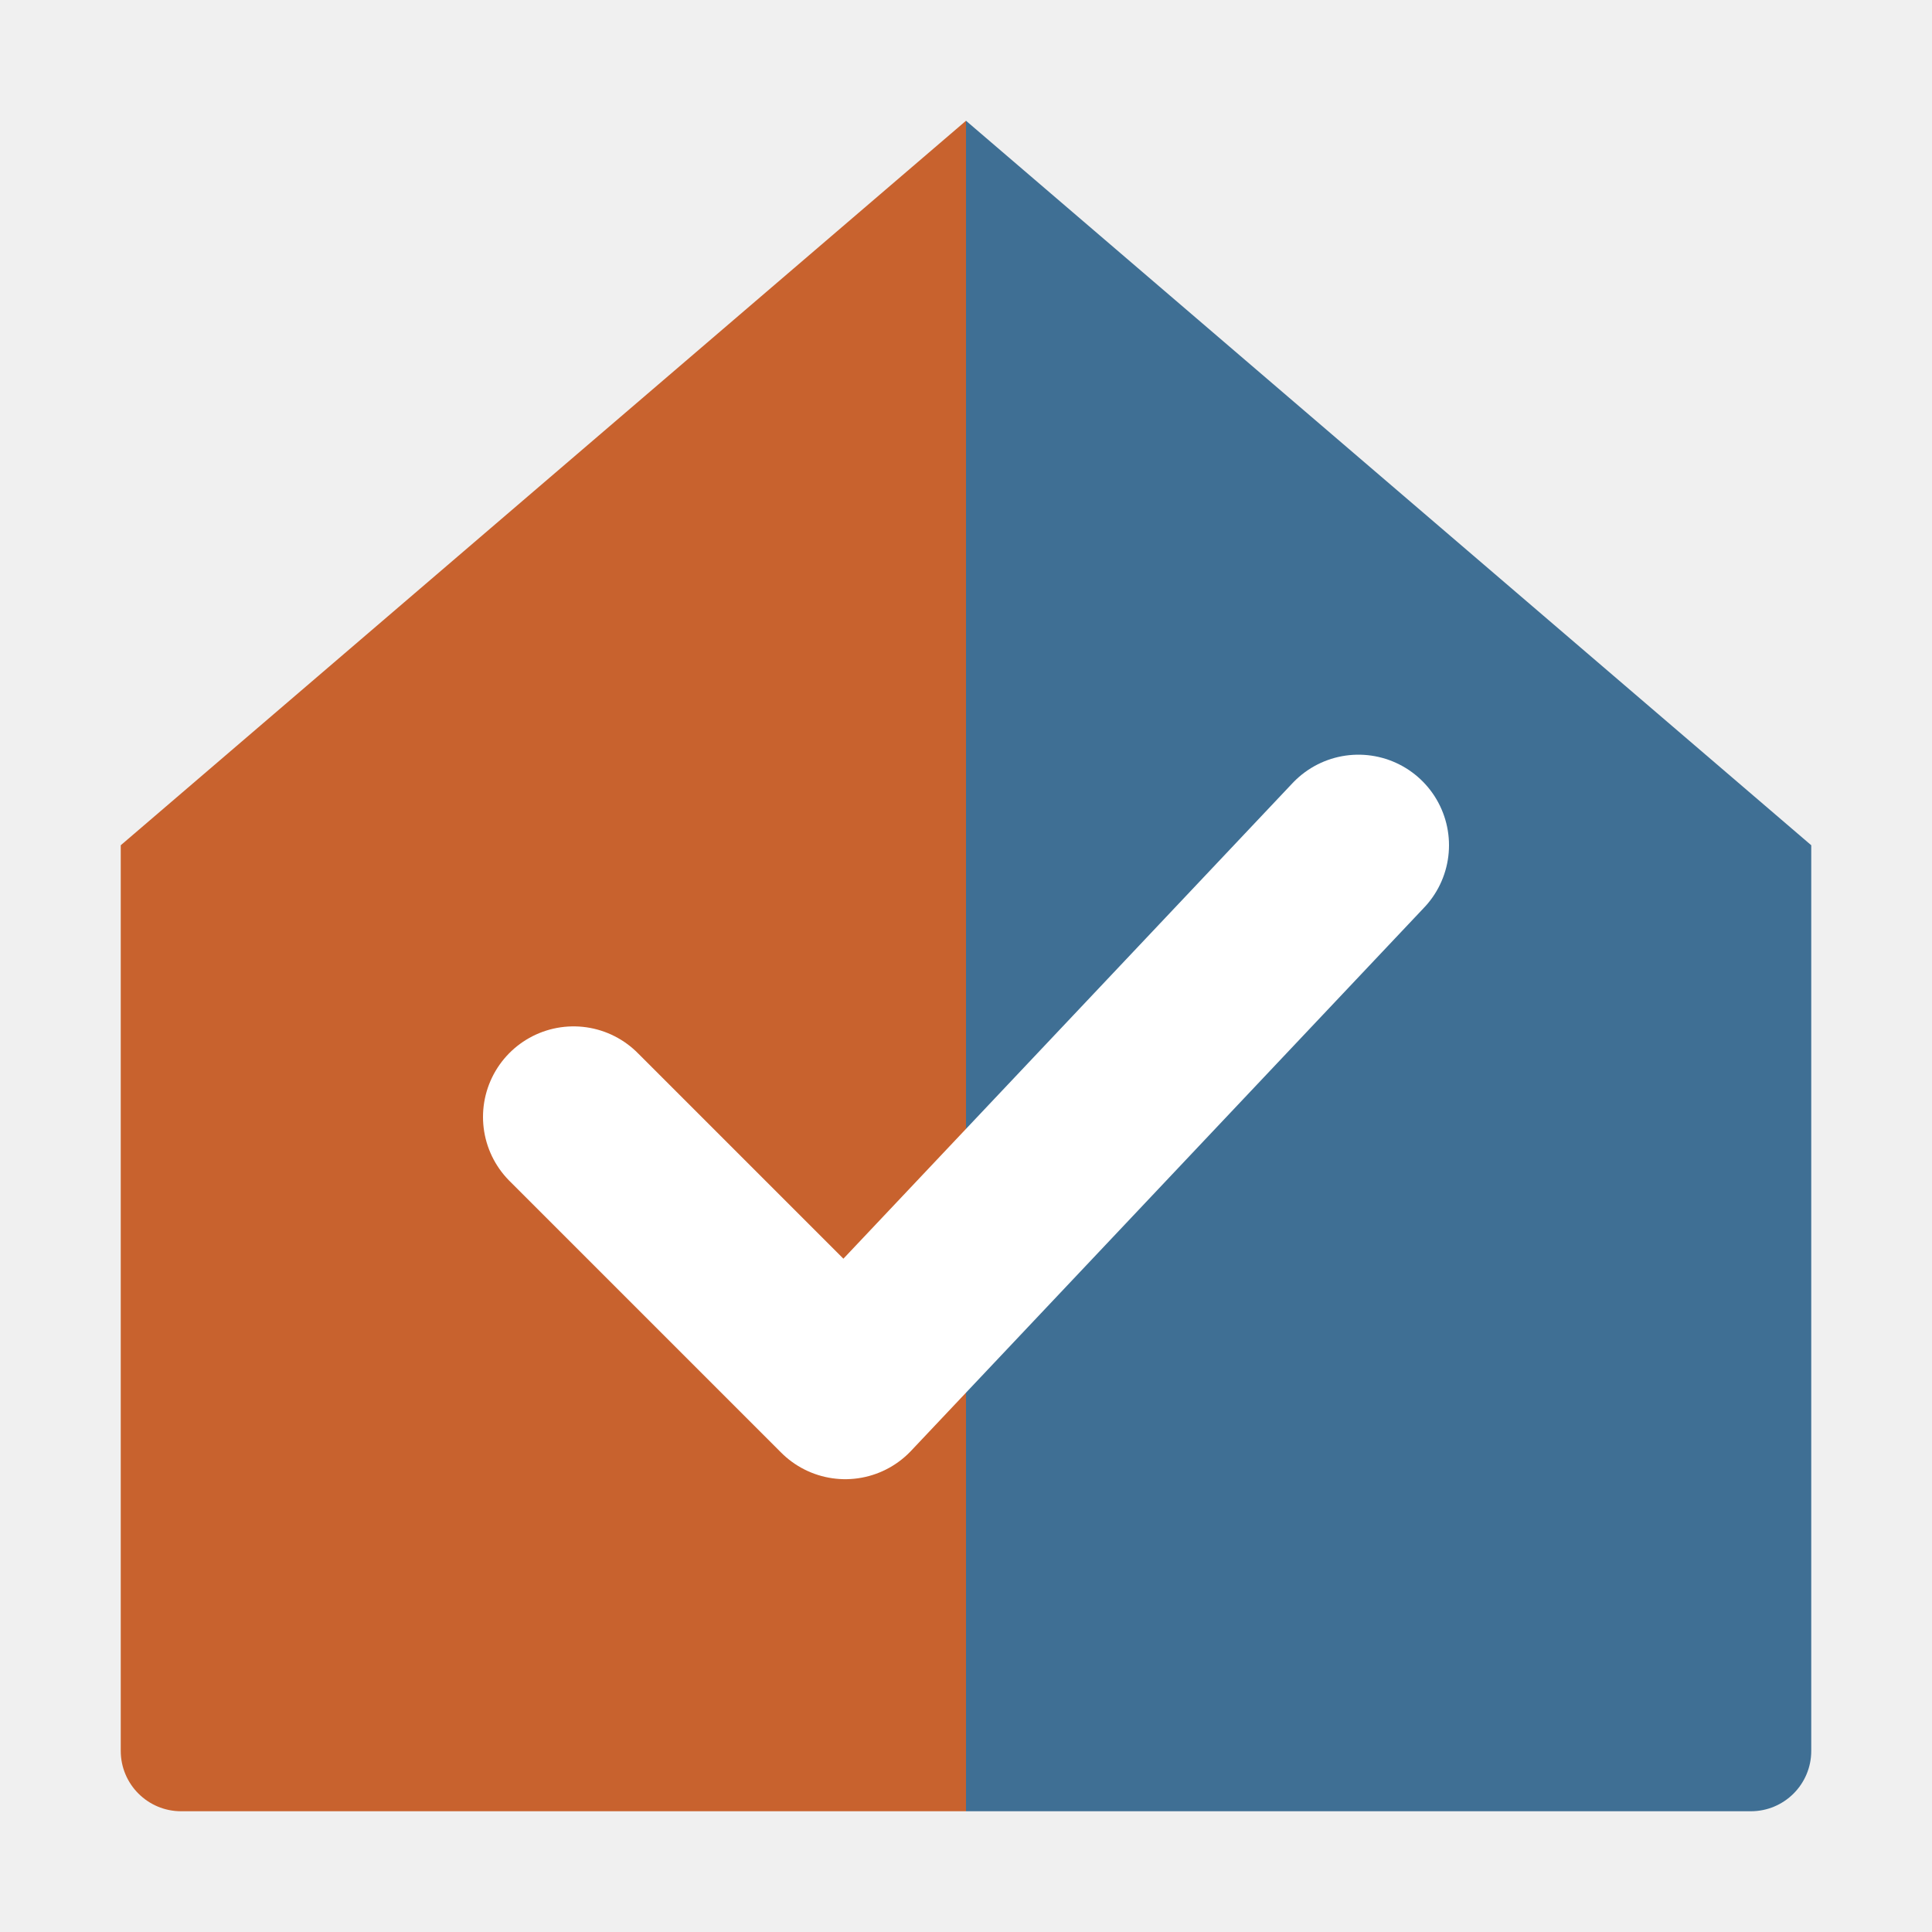
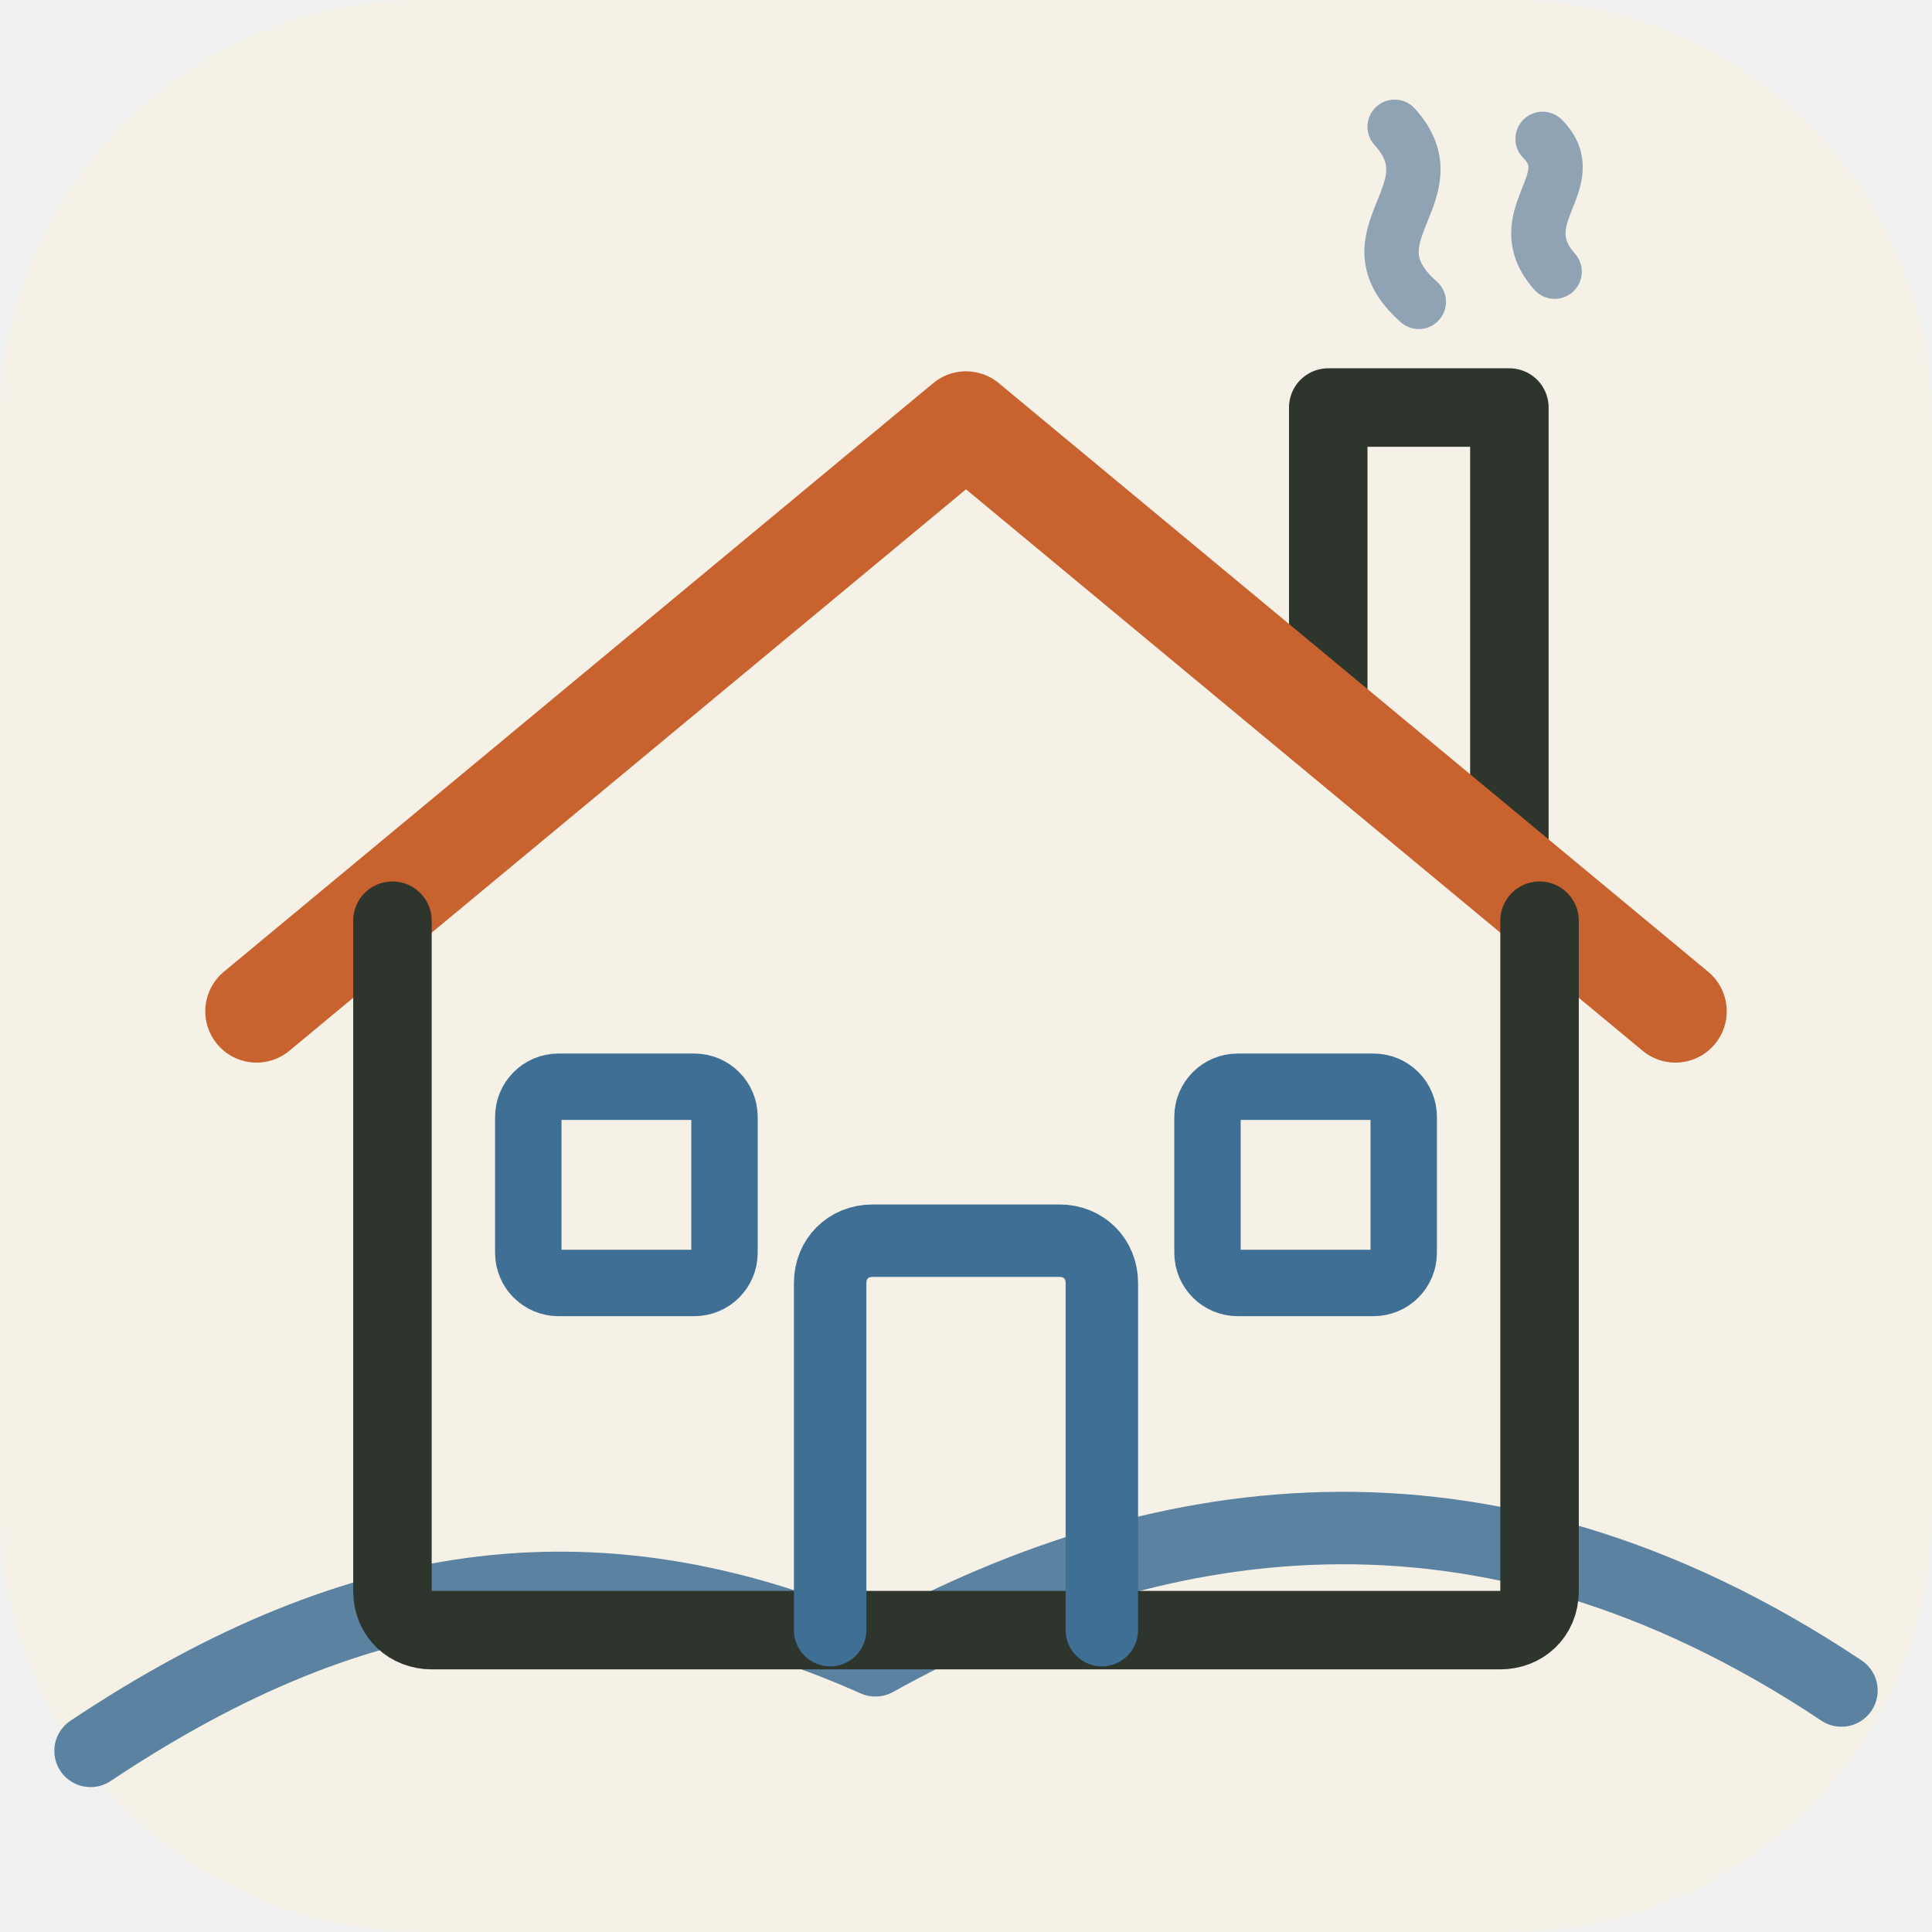
<svg xmlns="http://www.w3.org/2000/svg" viewBox="0 0 64 64">
-   <defs>
-     <clipPath id="l">
-       <rect width="32" height="64" />
-     </clipPath>
-     <clipPath id="r">
-       <rect x="32" width="32" height="64" />
-     </clipPath>
-   </defs>
-   <path d="M32 4 L60 28 V58 a2 2 0 0 1-2 2 H6 a2 2 0 0 1-2-2 V28 Z" fill="#C8622E" clip-path="url(#l)" />
-   <path d="M32 4 L60 28 V58 a2 2 0 0 1-2 2 H6 a2 2 0 0 1-2-2 V28 Z" fill="#3F6F94" clip-path="url(#r)" />
-   <path d="M19 37 l9 9 l17-18" fill="none" stroke="#fff" stroke-width="6" stroke-linecap="round" stroke-linejoin="round" />
+   <rect width="64" height="64" rx="14" fill="#F6F1E7" />
+   <g transform="translate(0,2)">
+     <g fill="none" stroke-linecap="round" stroke-linejoin="round">
+       <path d="M3 56c9-6 17-7 26-3 9-5 20-7 32 1" stroke="#3F6F94" stroke-width="2.4" opacity=".85" />
+       <path d="M44 21V11.5h6V26" stroke="#2E352C" stroke-width="2.6" />
+       <path d="M47 8c-2.5-2.2 1.2-3.6-.8-5.8M51.5 7c-1.6-1.8 1-3-.4-4.4" stroke="#8FA3B5" stroke-width="1.8" />
+       <path d="M8.5 31.5 32 12l23.5 19.5" stroke="#C8622E" stroke-width="3.4" />
+       <path d="M13 28.5v22.2c0 .8.6 1.3 1.3 1.3h35.4c.7 0 1.3-.5 1.3-1.3V28.5" stroke="#2E352C" stroke-width="2.6" />
+       <path d="M27.5 52V40.5c0-.8.6-1.4 1.4-1.4h6.2c.8 0 1.4.6 1.4 1.4V52" stroke="#3F6F94" stroke-width="2.4" />
+       <rect x="17.5" y="34" width="6.5" height="6.5" rx="1" stroke="#3F6F94" stroke-width="2.2" />
+       <rect x="40" y="34" width="6.5" height="6.5" rx="1" stroke="#3F6F94" stroke-width="2.2" />
+     </g>
+   </g>
</svg>
